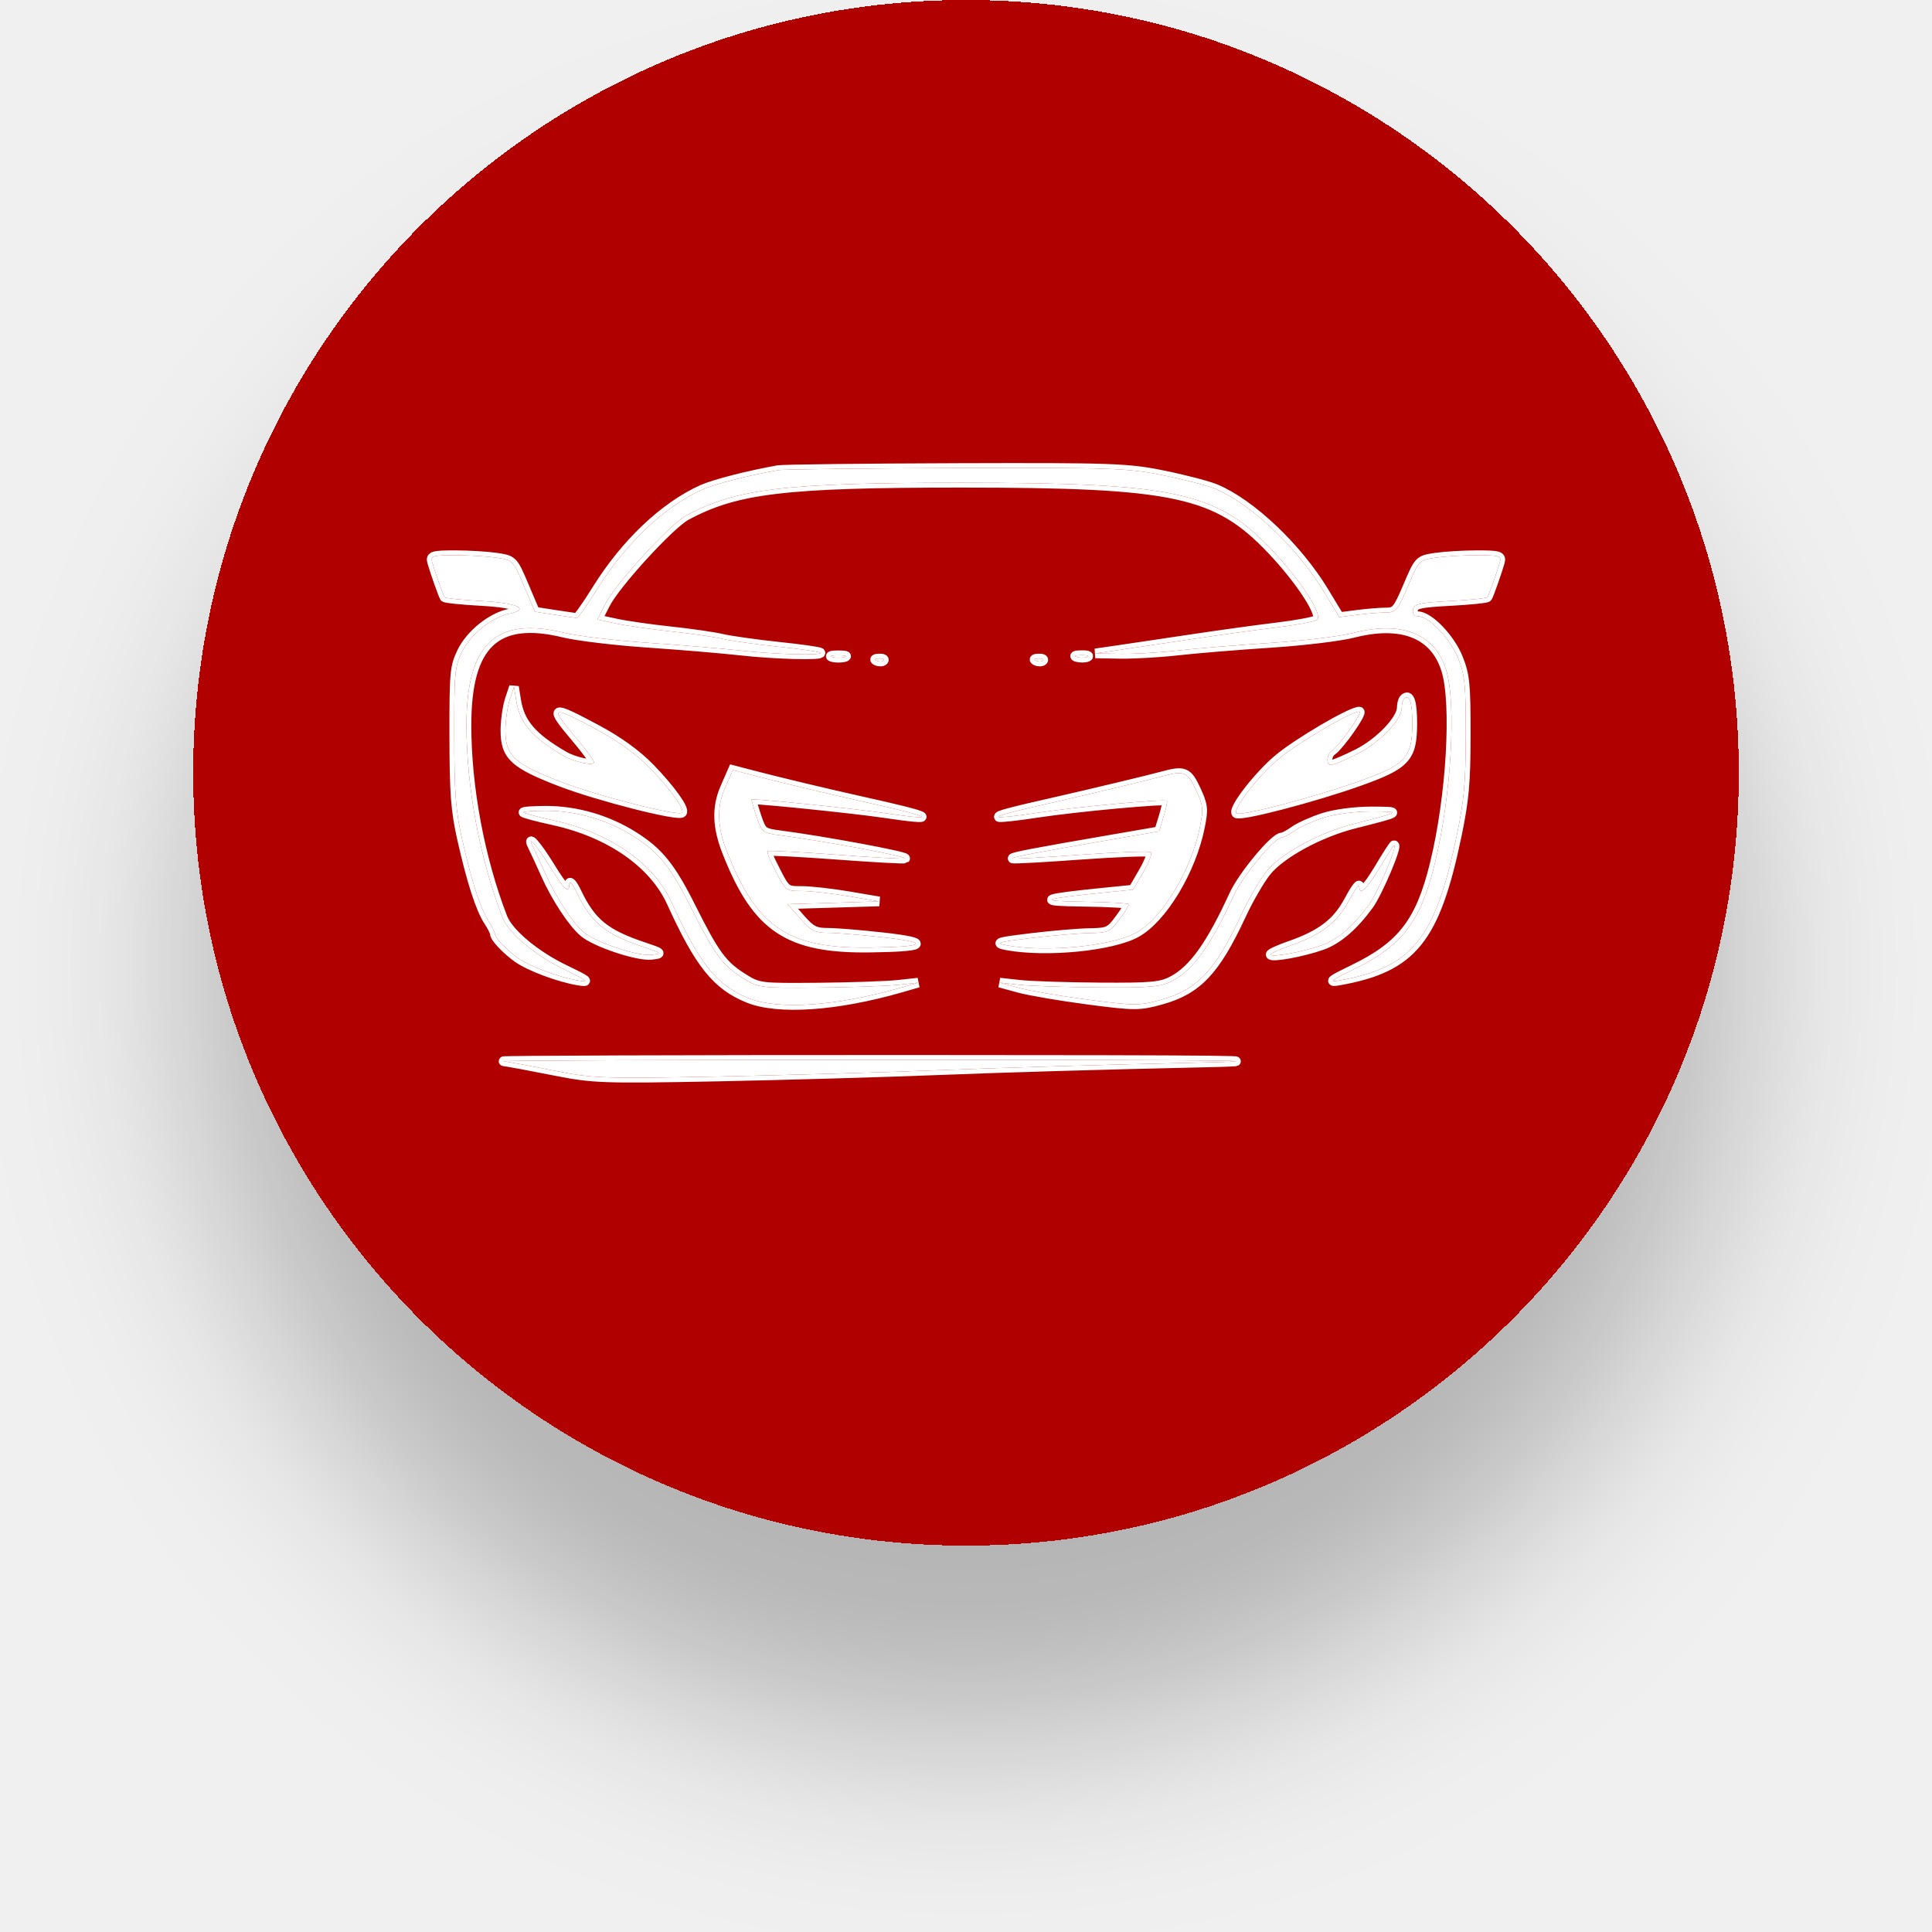
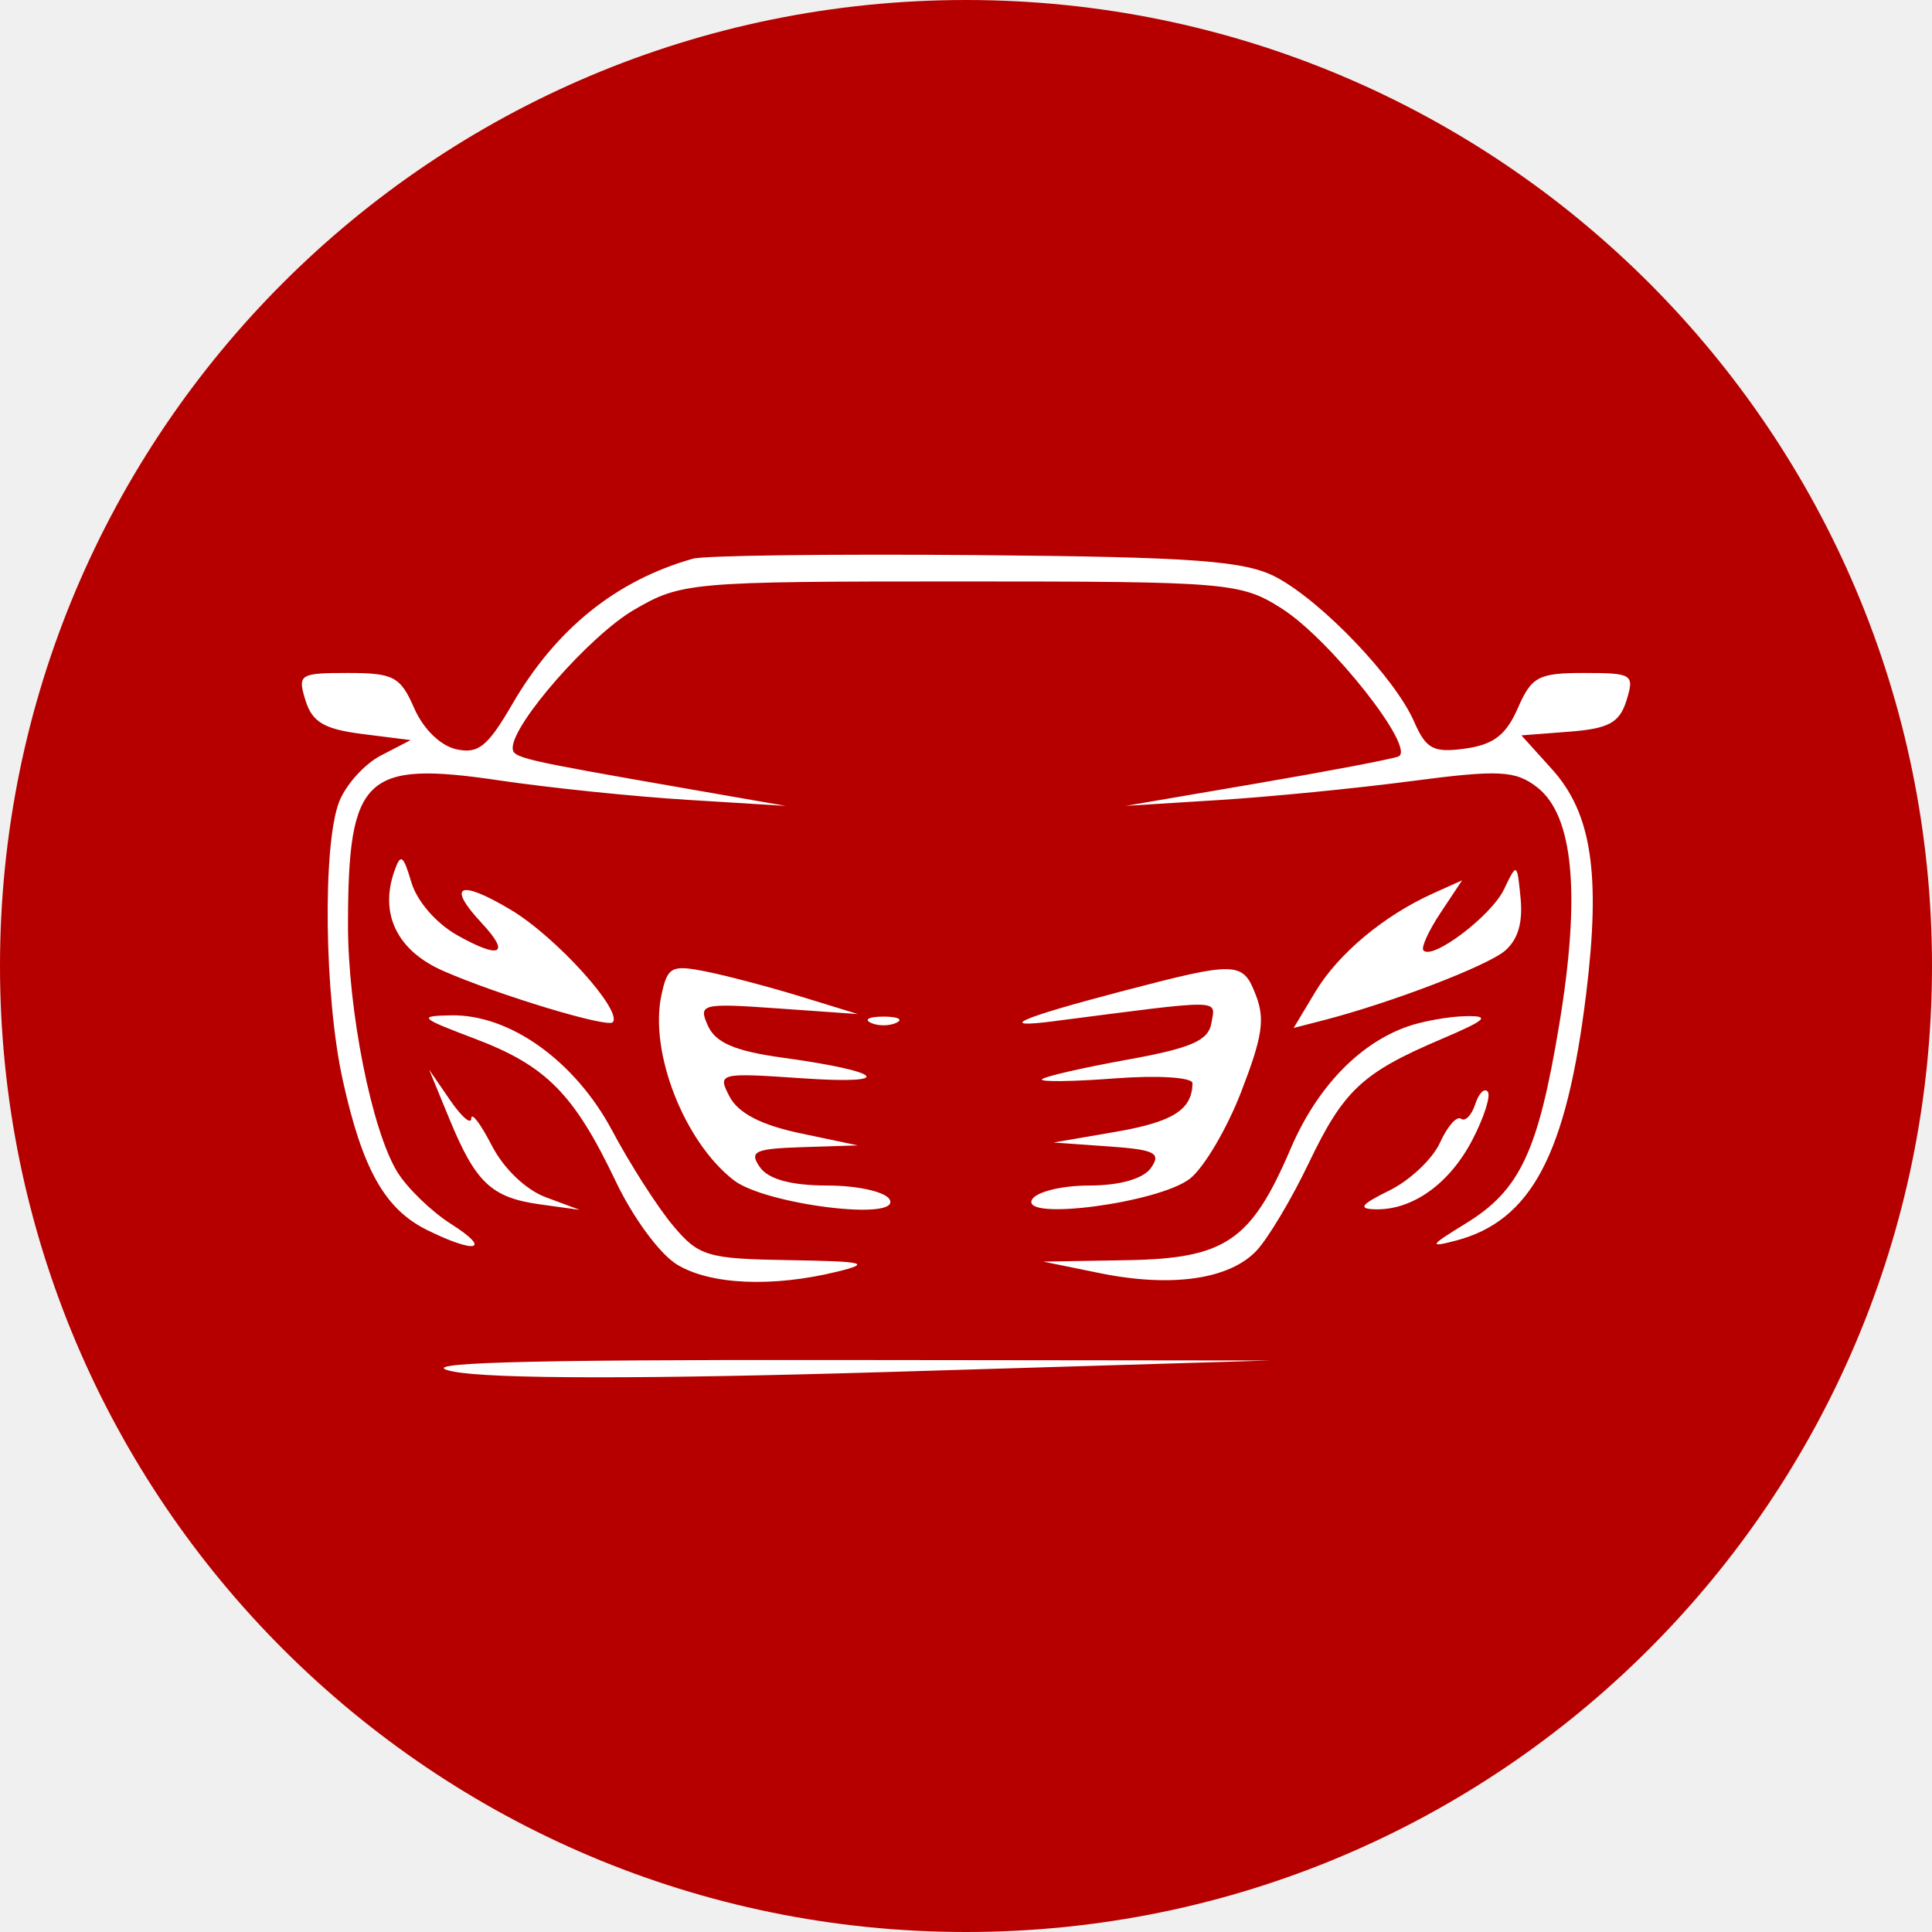
- <svg xmlns="http://www.w3.org/2000/svg" width="40" height="40" viewBox="0 0 40 40" fill="none">
-   <g filter="url(#filter0_d_1828_14552)">
-     <rect x="4" width="32" height="32" rx="16" fill="#B00000" shape-rendering="crispEdges" />
-     <mask id="path-2-outside-1_1828_14552" maskUnits="userSpaceOnUse" x="7.938" y="8.688" width="24" height="14" fill="black">
-       <rect fill="white" x="7.938" y="8.688" width="24" height="14" />
-       <path fill-rule="evenodd" clip-rule="evenodd" d="M16.113 9.733C15.497 9.842 14.789 10.024 14.535 10.138C13.751 10.493 12.951 11.252 12.357 12.206C12.154 12.532 11.967 12.797 11.942 12.795C11.916 12.793 11.71 12.762 11.485 12.728L11.075 12.665L10.848 12.131C10.623 11.601 10.619 11.597 10.276 11.546C10.086 11.518 9.7 11.495 9.419 11.495C8.965 11.495 8.911 11.511 8.946 11.634C9.001 11.83 9.173 12.317 9.204 12.364C9.218 12.386 9.562 12.421 9.969 12.443C10.71 12.483 10.989 12.61 10.543 12.706C10.175 12.786 9.745 13.131 9.568 13.489C9.414 13.802 9.403 13.92 9.405 15.246C9.407 16.432 9.434 16.785 9.568 17.378C9.764 18.248 9.947 18.815 10.117 19.074C10.187 19.181 10.245 19.296 10.245 19.33C10.245 19.413 10.485 19.666 10.725 19.836C10.97 20.008 11.578 20.235 11.968 20.3C12.216 20.341 12.173 20.306 11.689 20.074C11.079 19.781 10.529 19.32 10.404 18.997C9.933 17.776 9.658 16.304 9.658 15.011C9.658 13.33 10.267 12.755 11.681 13.101C11.96 13.169 12.739 13.262 13.412 13.308C14.086 13.354 14.944 13.426 15.32 13.468C16.025 13.548 17.042 13.576 16.984 13.513C16.966 13.493 16.573 13.437 16.11 13.389C15.647 13.34 15.127 13.266 14.953 13.226C14.78 13.185 14.301 13.115 13.89 13.072C13.478 13.028 12.968 12.955 12.755 12.909L12.368 12.826L12.535 12.499C12.748 12.081 13.869 10.857 14.205 10.675C15.239 10.116 16.251 9.995 19.891 9.995C24.321 9.995 25.187 10.181 26.323 11.375C26.934 12.017 27.403 12.744 27.265 12.835C27.21 12.872 26.832 12.942 26.425 12.991C26.018 13.04 25.223 13.15 24.658 13.235C24.093 13.32 23.416 13.421 23.154 13.459L22.677 13.528L23.191 13.537C23.473 13.542 24.011 13.511 24.387 13.468C24.762 13.426 25.621 13.355 26.294 13.311C26.967 13.268 27.743 13.175 28.018 13.104C29.025 12.847 29.709 13.119 29.941 13.87C30.158 14.575 30.044 16.508 29.703 17.891C29.407 19.096 29.025 19.589 28.006 20.08C27.554 20.298 27.5 20.341 27.728 20.3C29.239 20.031 29.713 19.446 30.16 17.3C30.313 16.566 30.346 16.203 30.347 15.219C30.348 14.168 30.329 13.979 30.189 13.628C30.026 13.219 29.584 12.759 29.355 12.759C29.277 12.759 29.24 12.708 29.256 12.621C29.277 12.503 29.391 12.477 30.026 12.443C30.436 12.421 30.782 12.386 30.796 12.364C30.827 12.317 30.999 11.83 31.054 11.634C31.088 11.511 31.035 11.495 30.581 11.495C30.3 11.495 29.914 11.518 29.724 11.546C29.38 11.597 29.378 11.6 29.149 12.139C28.938 12.634 28.9 12.68 28.695 12.681C28.572 12.681 28.305 12.703 28.101 12.729L27.73 12.777L27.413 12.253C26.861 11.341 25.897 10.427 25.165 10.122C25.007 10.056 24.521 9.929 24.085 9.841C23.352 9.691 23.034 9.68 19.794 9.69C17.87 9.696 16.213 9.716 16.113 9.733ZM17.231 13.603C17.302 13.623 17.417 13.623 17.488 13.603C17.558 13.583 17.501 13.567 17.359 13.567C17.218 13.567 17.16 13.583 17.231 13.603ZM22.294 13.603C22.365 13.623 22.464 13.622 22.514 13.6C22.563 13.579 22.505 13.562 22.384 13.564C22.263 13.566 22.222 13.583 22.294 13.603ZM18.152 13.681C18.205 13.704 18.269 13.701 18.293 13.675C18.317 13.649 18.274 13.63 18.197 13.634C18.111 13.637 18.094 13.656 18.152 13.681ZM21.453 13.681C21.506 13.704 21.57 13.701 21.594 13.675C21.618 13.649 21.575 13.63 21.498 13.634C21.412 13.637 21.395 13.656 21.453 13.681ZM10.553 14.488C10.505 14.636 10.464 14.923 10.464 15.126C10.464 15.648 10.647 15.816 11.614 16.187C12.389 16.484 14.045 16.906 14.12 16.825C14.182 16.759 13.887 16.346 13.467 15.912C13.184 15.62 12.81 15.348 12.35 15.102C11.4 14.595 11.365 14.61 11.933 15.284C12.134 15.522 12.298 15.746 12.298 15.784C12.298 15.863 11.892 15.777 11.677 15.653C11.015 15.268 10.761 14.973 10.686 14.496L10.642 14.22L10.553 14.488ZM29.069 14.472C29.043 14.5 29.022 14.579 29.022 14.649C29.022 14.9 28.562 15.38 28.1 15.61C27.848 15.736 27.605 15.838 27.561 15.838C27.452 15.838 27.461 15.624 27.573 15.546C27.737 15.434 28.227 14.733 28.143 14.733C27.968 14.733 26.857 15.386 26.457 15.724C26.048 16.071 25.52 16.753 25.598 16.837C25.665 16.91 27.193 16.512 28.133 16.177C29.103 15.832 29.236 15.69 29.24 14.994C29.242 14.539 29.181 14.352 29.069 14.472ZM15.011 16.314C14.834 16.721 14.848 17.123 15.059 17.654C15.674 19.208 16.326 19.642 18.014 19.619C19.163 19.604 19.28 19.52 18.305 19.409C17.836 19.356 17.312 19.313 17.14 19.313C16.873 19.313 16.788 19.269 16.567 19.017L16.307 18.72L17.255 18.692L18.203 18.663L17.579 18.557C17.236 18.498 16.801 18.449 16.612 18.447C16.248 18.444 16.276 18.471 15.957 17.832C15.909 17.734 15.882 17.64 15.899 17.623C15.915 17.606 16.556 17.639 17.322 17.696C18.088 17.753 18.726 17.788 18.74 17.774C18.779 17.732 17.075 17.415 16.146 17.293C15.788 17.245 15.772 17.232 15.66 16.896C15.596 16.705 15.552 16.549 15.561 16.549C15.813 16.549 17.683 16.742 18.269 16.828C19.491 17.009 19.33 16.919 17.836 16.589C17.134 16.433 16.073 16.18 15.551 16.042L15.173 15.943L15.011 16.314ZM24.071 16.071C23.817 16.141 22.603 16.432 21.907 16.59C20.902 16.818 20.653 16.884 20.682 16.915C20.698 16.932 21.055 16.893 21.474 16.829C22.255 16.708 24.12 16.536 24.161 16.58C24.174 16.594 24.142 16.742 24.091 16.909L23.998 17.212L22.971 17.389C21.387 17.662 20.942 17.747 20.967 17.774C20.98 17.787 21.617 17.752 22.384 17.696C23.15 17.641 23.801 17.617 23.829 17.645C23.857 17.672 23.786 17.858 23.671 18.057L23.461 18.419L22.886 18.477C21.558 18.61 21.447 18.658 22.439 18.67C22.953 18.676 23.374 18.701 23.374 18.725C23.374 18.749 23.283 18.891 23.172 19.04C22.988 19.29 22.937 19.313 22.567 19.318C22.345 19.321 21.801 19.367 21.357 19.42C20.663 19.503 20.591 19.524 20.843 19.572C21.652 19.723 23.014 19.591 23.523 19.311C24.065 19.014 24.666 18.016 24.845 17.115C24.918 16.751 24.909 16.673 24.761 16.353C24.586 15.977 24.516 15.949 24.071 16.071ZM10.839 16.821C10.857 16.84 11.135 16.914 11.457 16.984C12.625 17.24 13.534 17.87 13.903 18.681C14.483 19.953 14.838 20.397 15.49 20.663C16.104 20.914 17.313 20.833 18.643 20.451L19.01 20.345L18.59 20.39C18.36 20.415 17.617 20.441 16.94 20.447C15.719 20.457 15.706 20.456 15.363 20.239C14.957 19.981 14.789 19.752 14.32 18.814C13.89 17.953 13.642 17.644 13.114 17.312C12.575 16.973 11.932 16.786 11.309 16.786C11.033 16.786 10.822 16.802 10.839 16.821ZM27.403 16.93C27.178 17.003 26.907 17.124 26.8 17.2C26.694 17.276 26.576 17.339 26.538 17.339C26.389 17.339 25.73 18.131 25.547 18.532C25.072 19.568 24.706 20.08 24.278 20.305C24.036 20.433 23.83 20.451 22.767 20.444C22.09 20.439 21.347 20.415 21.116 20.39L20.697 20.344L21.1 20.454C21.322 20.514 21.966 20.624 22.531 20.698C23.489 20.823 23.589 20.824 24.03 20.702C24.789 20.492 25.159 20.102 25.699 18.942C25.849 18.619 26.082 18.216 26.217 18.047C26.512 17.675 27.313 17.238 28.032 17.056C29.016 16.807 29.023 16.802 28.399 16.8C28.058 16.799 27.64 16.854 27.403 16.93ZM11.042 17.547C11.083 17.628 11.197 17.875 11.295 18.096C11.511 18.582 11.859 19.111 12.091 19.305C12.34 19.513 13.207 19.801 13.487 19.769C13.716 19.743 13.706 19.734 13.309 19.601C12.532 19.341 12.24 19.102 11.943 18.483C11.852 18.294 11.79 18.225 11.788 18.311C11.783 18.515 11.678 18.418 11.376 17.927C11.117 17.506 10.889 17.247 11.042 17.547ZM28.558 17.975C28.289 18.425 28.143 18.555 28.141 18.345C28.141 18.291 28.042 18.431 27.922 18.657C27.682 19.107 27.349 19.359 26.693 19.586C26.481 19.66 26.308 19.739 26.308 19.762C26.308 19.832 26.979 19.709 27.372 19.568C27.697 19.451 28.019 19.174 28.338 18.739C28.525 18.483 28.948 17.485 28.862 17.501C28.849 17.503 28.712 17.716 28.558 17.975ZM10.428 21.972C10.549 21.989 11.026 22.078 11.489 22.17C12.275 22.326 12.49 22.334 14.826 22.289C16.199 22.262 18.313 22.202 19.523 22.154C20.733 22.105 23.027 22.039 24.621 22.005C26.819 21.959 25.43 21.944 18.863 21.943C14.103 21.942 10.307 21.956 10.428 21.972Z" />
-     </mask>
-     <path fill-rule="evenodd" clip-rule="evenodd" d="M16.113 9.733C15.497 9.842 14.789 10.024 14.535 10.138C13.751 10.493 12.951 11.252 12.357 12.206C12.154 12.532 11.967 12.797 11.942 12.795C11.916 12.793 11.71 12.762 11.485 12.728L11.075 12.665L10.848 12.131C10.623 11.601 10.619 11.597 10.276 11.546C10.086 11.518 9.7 11.495 9.419 11.495C8.965 11.495 8.911 11.511 8.946 11.634C9.001 11.83 9.173 12.317 9.204 12.364C9.218 12.386 9.562 12.421 9.969 12.443C10.71 12.483 10.989 12.61 10.543 12.706C10.175 12.786 9.745 13.131 9.568 13.489C9.414 13.802 9.403 13.92 9.405 15.246C9.407 16.432 9.434 16.785 9.568 17.378C9.764 18.248 9.947 18.815 10.117 19.074C10.187 19.181 10.245 19.296 10.245 19.33C10.245 19.413 10.485 19.666 10.725 19.836C10.97 20.008 11.578 20.235 11.968 20.3C12.216 20.341 12.173 20.306 11.689 20.074C11.079 19.781 10.529 19.32 10.404 18.997C9.933 17.776 9.658 16.304 9.658 15.011C9.658 13.33 10.267 12.755 11.681 13.101C11.96 13.169 12.739 13.262 13.412 13.308C14.086 13.354 14.944 13.426 15.32 13.468C16.025 13.548 17.042 13.576 16.984 13.513C16.966 13.493 16.573 13.437 16.11 13.389C15.647 13.34 15.127 13.266 14.953 13.226C14.78 13.185 14.301 13.115 13.89 13.072C13.478 13.028 12.968 12.955 12.755 12.909L12.368 12.826L12.535 12.499C12.748 12.081 13.869 10.857 14.205 10.675C15.239 10.116 16.251 9.995 19.891 9.995C24.321 9.995 25.187 10.181 26.323 11.375C26.934 12.017 27.403 12.744 27.265 12.835C27.21 12.872 26.832 12.942 26.425 12.991C26.018 13.04 25.223 13.15 24.658 13.235C24.093 13.32 23.416 13.421 23.154 13.459L22.677 13.528L23.191 13.537C23.473 13.542 24.011 13.511 24.387 13.468C24.762 13.426 25.621 13.355 26.294 13.311C26.967 13.268 27.743 13.175 28.018 13.104C29.025 12.847 29.709 13.119 29.941 13.87C30.158 14.575 30.044 16.508 29.703 17.891C29.407 19.096 29.025 19.589 28.006 20.08C27.554 20.298 27.5 20.341 27.728 20.3C29.239 20.031 29.713 19.446 30.16 17.3C30.313 16.566 30.346 16.203 30.347 15.219C30.348 14.168 30.329 13.979 30.189 13.628C30.026 13.219 29.584 12.759 29.355 12.759C29.277 12.759 29.24 12.708 29.256 12.621C29.277 12.503 29.391 12.477 30.026 12.443C30.436 12.421 30.782 12.386 30.796 12.364C30.827 12.317 30.999 11.83 31.054 11.634C31.088 11.511 31.035 11.495 30.581 11.495C30.3 11.495 29.914 11.518 29.724 11.546C29.38 11.597 29.378 11.6 29.149 12.139C28.938 12.634 28.9 12.68 28.695 12.681C28.572 12.681 28.305 12.703 28.101 12.729L27.73 12.777L27.413 12.253C26.861 11.341 25.897 10.427 25.165 10.122C25.007 10.056 24.521 9.929 24.085 9.841C23.352 9.691 23.034 9.68 19.794 9.69C17.87 9.696 16.213 9.716 16.113 9.733ZM17.231 13.603C17.302 13.623 17.417 13.623 17.488 13.603C17.558 13.583 17.501 13.567 17.359 13.567C17.218 13.567 17.16 13.583 17.231 13.603ZM22.294 13.603C22.365 13.623 22.464 13.622 22.514 13.6C22.563 13.579 22.505 13.562 22.384 13.564C22.263 13.566 22.222 13.583 22.294 13.603ZM18.152 13.681C18.205 13.704 18.269 13.701 18.293 13.675C18.317 13.649 18.274 13.63 18.197 13.634C18.111 13.637 18.094 13.656 18.152 13.681ZM21.453 13.681C21.506 13.704 21.57 13.701 21.594 13.675C21.618 13.649 21.575 13.63 21.498 13.634C21.412 13.637 21.395 13.656 21.453 13.681ZM10.553 14.488C10.505 14.636 10.464 14.923 10.464 15.126C10.464 15.648 10.647 15.816 11.614 16.187C12.389 16.484 14.045 16.906 14.12 16.825C14.182 16.759 13.887 16.346 13.467 15.912C13.184 15.62 12.81 15.348 12.35 15.102C11.4 14.595 11.365 14.61 11.933 15.284C12.134 15.522 12.298 15.746 12.298 15.784C12.298 15.863 11.892 15.777 11.677 15.653C11.015 15.268 10.761 14.973 10.686 14.496L10.642 14.22L10.553 14.488ZM29.069 14.472C29.043 14.5 29.022 14.579 29.022 14.649C29.022 14.9 28.562 15.38 28.1 15.61C27.848 15.736 27.605 15.838 27.561 15.838C27.452 15.838 27.461 15.624 27.573 15.546C27.737 15.434 28.227 14.733 28.143 14.733C27.968 14.733 26.857 15.386 26.457 15.724C26.048 16.071 25.52 16.753 25.598 16.837C25.665 16.91 27.193 16.512 28.133 16.177C29.103 15.832 29.236 15.69 29.24 14.994C29.242 14.539 29.181 14.352 29.069 14.472ZM15.011 16.314C14.834 16.721 14.848 17.123 15.059 17.654C15.674 19.208 16.326 19.642 18.014 19.619C19.163 19.604 19.28 19.52 18.305 19.409C17.836 19.356 17.312 19.313 17.14 19.313C16.873 19.313 16.788 19.269 16.567 19.017L16.307 18.72L17.255 18.692L18.203 18.663L17.579 18.557C17.236 18.498 16.801 18.449 16.612 18.447C16.248 18.444 16.276 18.471 15.957 17.832C15.909 17.734 15.882 17.64 15.899 17.623C15.915 17.606 16.556 17.639 17.322 17.696C18.088 17.753 18.726 17.788 18.74 17.774C18.779 17.732 17.075 17.415 16.146 17.293C15.788 17.245 15.772 17.232 15.66 16.896C15.596 16.705 15.552 16.549 15.561 16.549C15.813 16.549 17.683 16.742 18.269 16.828C19.491 17.009 19.33 16.919 17.836 16.589C17.134 16.433 16.073 16.18 15.551 16.042L15.173 15.943L15.011 16.314ZM24.071 16.071C23.817 16.141 22.603 16.432 21.907 16.59C20.902 16.818 20.653 16.884 20.682 16.915C20.698 16.932 21.055 16.893 21.474 16.829C22.255 16.708 24.12 16.536 24.161 16.58C24.174 16.594 24.142 16.742 24.091 16.909L23.998 17.212L22.971 17.389C21.387 17.662 20.942 17.747 20.967 17.774C20.98 17.787 21.617 17.752 22.384 17.696C23.15 17.641 23.801 17.617 23.829 17.645C23.857 17.672 23.786 17.858 23.671 18.057L23.461 18.419L22.886 18.477C21.558 18.61 21.447 18.658 22.439 18.67C22.953 18.676 23.374 18.701 23.374 18.725C23.374 18.749 23.283 18.891 23.172 19.04C22.988 19.29 22.937 19.313 22.567 19.318C22.345 19.321 21.801 19.367 21.357 19.42C20.663 19.503 20.591 19.524 20.843 19.572C21.652 19.723 23.014 19.591 23.523 19.311C24.065 19.014 24.666 18.016 24.845 17.115C24.918 16.751 24.909 16.673 24.761 16.353C24.586 15.977 24.516 15.949 24.071 16.071ZM10.839 16.821C10.857 16.84 11.135 16.914 11.457 16.984C12.625 17.24 13.534 17.87 13.903 18.681C14.483 19.953 14.838 20.397 15.49 20.663C16.104 20.914 17.313 20.833 18.643 20.451L19.01 20.345L18.59 20.39C18.36 20.415 17.617 20.441 16.94 20.447C15.719 20.457 15.706 20.456 15.363 20.239C14.957 19.981 14.789 19.752 14.32 18.814C13.89 17.953 13.642 17.644 13.114 17.312C12.575 16.973 11.932 16.786 11.309 16.786C11.033 16.786 10.822 16.802 10.839 16.821ZM27.403 16.93C27.178 17.003 26.907 17.124 26.8 17.2C26.694 17.276 26.576 17.339 26.538 17.339C26.389 17.339 25.73 18.131 25.547 18.532C25.072 19.568 24.706 20.08 24.278 20.305C24.036 20.433 23.83 20.451 22.767 20.444C22.09 20.439 21.347 20.415 21.116 20.39L20.697 20.344L21.1 20.454C21.322 20.514 21.966 20.624 22.531 20.698C23.489 20.823 23.589 20.824 24.03 20.702C24.789 20.492 25.159 20.102 25.699 18.942C25.849 18.619 26.082 18.216 26.217 18.047C26.512 17.675 27.313 17.238 28.032 17.056C29.016 16.807 29.023 16.802 28.399 16.8C28.058 16.799 27.64 16.854 27.403 16.93ZM11.042 17.547C11.083 17.628 11.197 17.875 11.295 18.096C11.511 18.582 11.859 19.111 12.091 19.305C12.34 19.513 13.207 19.801 13.487 19.769C13.716 19.743 13.706 19.734 13.309 19.601C12.532 19.341 12.24 19.102 11.943 18.483C11.852 18.294 11.79 18.225 11.788 18.311C11.783 18.515 11.678 18.418 11.376 17.927C11.117 17.506 10.889 17.247 11.042 17.547ZM28.558 17.975C28.289 18.425 28.143 18.555 28.141 18.345C28.141 18.291 28.042 18.431 27.922 18.657C27.682 19.107 27.349 19.359 26.693 19.586C26.481 19.66 26.308 19.739 26.308 19.762C26.308 19.832 26.979 19.709 27.372 19.568C27.697 19.451 28.019 19.174 28.338 18.739C28.525 18.483 28.948 17.485 28.862 17.501C28.849 17.503 28.712 17.716 28.558 17.975ZM10.428 21.972C10.549 21.989 11.026 22.078 11.489 22.17C12.275 22.326 12.49 22.334 14.826 22.289C16.199 22.262 18.313 22.202 19.523 22.154C20.733 22.105 23.027 22.039 24.621 22.005C26.819 21.959 25.43 21.944 18.863 21.943C14.103 21.942 10.307 21.956 10.428 21.972Z" fill="white" />
-     <path fill-rule="evenodd" clip-rule="evenodd" d="M16.113 9.733C15.497 9.842 14.789 10.024 14.535 10.138C13.751 10.493 12.951 11.252 12.357 12.206C12.154 12.532 11.967 12.797 11.942 12.795C11.916 12.793 11.71 12.762 11.485 12.728L11.075 12.665L10.848 12.131C10.623 11.601 10.619 11.597 10.276 11.546C10.086 11.518 9.7 11.495 9.419 11.495C8.965 11.495 8.911 11.511 8.946 11.634C9.001 11.83 9.173 12.317 9.204 12.364C9.218 12.386 9.562 12.421 9.969 12.443C10.71 12.483 10.989 12.61 10.543 12.706C10.175 12.786 9.745 13.131 9.568 13.489C9.414 13.802 9.403 13.92 9.405 15.246C9.407 16.432 9.434 16.785 9.568 17.378C9.764 18.248 9.947 18.815 10.117 19.074C10.187 19.181 10.245 19.296 10.245 19.33C10.245 19.413 10.485 19.666 10.725 19.836C10.97 20.008 11.578 20.235 11.968 20.3C12.216 20.341 12.173 20.306 11.689 20.074C11.079 19.781 10.529 19.32 10.404 18.997C9.933 17.776 9.658 16.304 9.658 15.011C9.658 13.33 10.267 12.755 11.681 13.101C11.96 13.169 12.739 13.262 13.412 13.308C14.086 13.354 14.944 13.426 15.32 13.468C16.025 13.548 17.042 13.576 16.984 13.513C16.966 13.493 16.573 13.437 16.11 13.389C15.647 13.34 15.127 13.266 14.953 13.226C14.78 13.185 14.301 13.115 13.89 13.072C13.478 13.028 12.968 12.955 12.755 12.909L12.368 12.826L12.535 12.499C12.748 12.081 13.869 10.857 14.205 10.675C15.239 10.116 16.251 9.995 19.891 9.995C24.321 9.995 25.187 10.181 26.323 11.375C26.934 12.017 27.403 12.744 27.265 12.835C27.21 12.872 26.832 12.942 26.425 12.991C26.018 13.04 25.223 13.15 24.658 13.235C24.093 13.32 23.416 13.421 23.154 13.459L22.677 13.528L23.191 13.537C23.473 13.542 24.011 13.511 24.387 13.468C24.762 13.426 25.621 13.355 26.294 13.311C26.967 13.268 27.743 13.175 28.018 13.104C29.025 12.847 29.709 13.119 29.941 13.87C30.158 14.575 30.044 16.508 29.703 17.891C29.407 19.096 29.025 19.589 28.006 20.08C27.554 20.298 27.5 20.341 27.728 20.3C29.239 20.031 29.713 19.446 30.16 17.3C30.313 16.566 30.346 16.203 30.347 15.219C30.348 14.168 30.329 13.979 30.189 13.628C30.026 13.219 29.584 12.759 29.355 12.759C29.277 12.759 29.24 12.708 29.256 12.621C29.277 12.503 29.391 12.477 30.026 12.443C30.436 12.421 30.782 12.386 30.796 12.364C30.827 12.317 30.999 11.83 31.054 11.634C31.088 11.511 31.035 11.495 30.581 11.495C30.3 11.495 29.914 11.518 29.724 11.546C29.38 11.597 29.378 11.6 29.149 12.139C28.938 12.634 28.9 12.68 28.695 12.681C28.572 12.681 28.305 12.703 28.101 12.729L27.73 12.777L27.413 12.253C26.861 11.341 25.897 10.427 25.165 10.122C25.007 10.056 24.521 9.929 24.085 9.841C23.352 9.691 23.034 9.68 19.794 9.69C17.87 9.696 16.213 9.716 16.113 9.733ZM17.231 13.603C17.302 13.623 17.417 13.623 17.488 13.603C17.558 13.583 17.501 13.567 17.359 13.567C17.218 13.567 17.16 13.583 17.231 13.603ZM22.294 13.603C22.365 13.623 22.464 13.622 22.514 13.6C22.563 13.579 22.505 13.562 22.384 13.564C22.263 13.566 22.222 13.583 22.294 13.603ZM18.152 13.681C18.205 13.704 18.269 13.701 18.293 13.675C18.317 13.649 18.274 13.63 18.197 13.634C18.111 13.637 18.094 13.656 18.152 13.681ZM21.453 13.681C21.506 13.704 21.57 13.701 21.594 13.675C21.618 13.649 21.575 13.63 21.498 13.634C21.412 13.637 21.395 13.656 21.453 13.681ZM10.553 14.488C10.505 14.636 10.464 14.923 10.464 15.126C10.464 15.648 10.647 15.816 11.614 16.187C12.389 16.484 14.045 16.906 14.12 16.825C14.182 16.759 13.887 16.346 13.467 15.912C13.184 15.62 12.81 15.348 12.35 15.102C11.4 14.595 11.365 14.61 11.933 15.284C12.134 15.522 12.298 15.746 12.298 15.784C12.298 15.863 11.892 15.777 11.677 15.653C11.015 15.268 10.761 14.973 10.686 14.496L10.642 14.22L10.553 14.488ZM29.069 14.472C29.043 14.5 29.022 14.579 29.022 14.649C29.022 14.9 28.562 15.38 28.1 15.61C27.848 15.736 27.605 15.838 27.561 15.838C27.452 15.838 27.461 15.624 27.573 15.546C27.737 15.434 28.227 14.733 28.143 14.733C27.968 14.733 26.857 15.386 26.457 15.724C26.048 16.071 25.52 16.753 25.598 16.837C25.665 16.91 27.193 16.512 28.133 16.177C29.103 15.832 29.236 15.69 29.24 14.994C29.242 14.539 29.181 14.352 29.069 14.472ZM15.011 16.314C14.834 16.721 14.848 17.123 15.059 17.654C15.674 19.208 16.326 19.642 18.014 19.619C19.163 19.604 19.28 19.52 18.305 19.409C17.836 19.356 17.312 19.313 17.14 19.313C16.873 19.313 16.788 19.269 16.567 19.017L16.307 18.72L17.255 18.692L18.203 18.663L17.579 18.557C17.236 18.498 16.801 18.449 16.612 18.447C16.248 18.444 16.276 18.471 15.957 17.832C15.909 17.734 15.882 17.64 15.899 17.623C15.915 17.606 16.556 17.639 17.322 17.696C18.088 17.753 18.726 17.788 18.74 17.774C18.779 17.732 17.075 17.415 16.146 17.293C15.788 17.245 15.772 17.232 15.66 16.896C15.596 16.705 15.552 16.549 15.561 16.549C15.813 16.549 17.683 16.742 18.269 16.828C19.491 17.009 19.33 16.919 17.836 16.589C17.134 16.433 16.073 16.18 15.551 16.042L15.173 15.943L15.011 16.314ZM24.071 16.071C23.817 16.141 22.603 16.432 21.907 16.59C20.902 16.818 20.653 16.884 20.682 16.915C20.698 16.932 21.055 16.893 21.474 16.829C22.255 16.708 24.12 16.536 24.161 16.58C24.174 16.594 24.142 16.742 24.091 16.909L23.998 17.212L22.971 17.389C21.387 17.662 20.942 17.747 20.967 17.774C20.98 17.787 21.617 17.752 22.384 17.696C23.15 17.641 23.801 17.617 23.829 17.645C23.857 17.672 23.786 17.858 23.671 18.057L23.461 18.419L22.886 18.477C21.558 18.61 21.447 18.658 22.439 18.67C22.953 18.676 23.374 18.701 23.374 18.725C23.374 18.749 23.283 18.891 23.172 19.04C22.988 19.29 22.937 19.313 22.567 19.318C22.345 19.321 21.801 19.367 21.357 19.42C20.663 19.503 20.591 19.524 20.843 19.572C21.652 19.723 23.014 19.591 23.523 19.311C24.065 19.014 24.666 18.016 24.845 17.115C24.918 16.751 24.909 16.673 24.761 16.353C24.586 15.977 24.516 15.949 24.071 16.071ZM10.839 16.821C10.857 16.84 11.135 16.914 11.457 16.984C12.625 17.24 13.534 17.87 13.903 18.681C14.483 19.953 14.838 20.397 15.49 20.663C16.104 20.914 17.313 20.833 18.643 20.451L19.01 20.345L18.59 20.39C18.36 20.415 17.617 20.441 16.94 20.447C15.719 20.457 15.706 20.456 15.363 20.239C14.957 19.981 14.789 19.752 14.32 18.814C13.89 17.953 13.642 17.644 13.114 17.312C12.575 16.973 11.932 16.786 11.309 16.786C11.033 16.786 10.822 16.802 10.839 16.821ZM27.403 16.93C27.178 17.003 26.907 17.124 26.8 17.2C26.694 17.276 26.576 17.339 26.538 17.339C26.389 17.339 25.73 18.131 25.547 18.532C25.072 19.568 24.706 20.08 24.278 20.305C24.036 20.433 23.83 20.451 22.767 20.444C22.09 20.439 21.347 20.415 21.116 20.39L20.697 20.344L21.1 20.454C21.322 20.514 21.966 20.624 22.531 20.698C23.489 20.823 23.589 20.824 24.03 20.702C24.789 20.492 25.159 20.102 25.699 18.942C25.849 18.619 26.082 18.216 26.217 18.047C26.512 17.675 27.313 17.238 28.032 17.056C29.016 16.807 29.023 16.802 28.399 16.8C28.058 16.799 27.64 16.854 27.403 16.93ZM11.042 17.547C11.083 17.628 11.197 17.875 11.295 18.096C11.511 18.582 11.859 19.111 12.091 19.305C12.34 19.513 13.207 19.801 13.487 19.769C13.716 19.743 13.706 19.734 13.309 19.601C12.532 19.341 12.24 19.102 11.943 18.483C11.852 18.294 11.79 18.225 11.788 18.311C11.783 18.515 11.678 18.418 11.376 17.927C11.117 17.506 10.889 17.247 11.042 17.547ZM28.558 17.975C28.289 18.425 28.143 18.555 28.141 18.345C28.141 18.291 28.042 18.431 27.922 18.657C27.682 19.107 27.349 19.359 26.693 19.586C26.481 19.66 26.308 19.739 26.308 19.762C26.308 19.832 26.979 19.709 27.372 19.568C27.697 19.451 28.019 19.174 28.338 18.739C28.525 18.483 28.948 17.485 28.862 17.501C28.849 17.503 28.712 17.716 28.558 17.975ZM10.428 21.972C10.549 21.989 11.026 22.078 11.489 22.17C12.275 22.326 12.49 22.334 14.826 22.289C16.199 22.262 18.313 22.202 19.523 22.154C20.733 22.105 23.027 22.039 24.621 22.005C26.819 21.959 25.43 21.944 18.863 21.943C14.103 21.942 10.307 21.956 10.428 21.972Z" stroke="white" stroke-width="0.2" mask="url(#path-2-outside-1_1828_14552)" />
-   </g>
-   <defs>
-     <filter id="filter0_d_1828_14552" x="0" y="0" width="40" height="40" filterUnits="userSpaceOnUse" color-interpolation-filters="sRGB">
-       <feFlood flood-opacity="0" result="BackgroundImageFix" />
-       <feColorMatrix in="SourceAlpha" type="matrix" values="0 0 0 0 0 0 0 0 0 0 0 0 0 0 0 0 0 0 127 0" result="hardAlpha" />
-       <feOffset dy="4" />
-       <feGaussianBlur stdDeviation="2" />
-       <feComposite in2="hardAlpha" operator="out" />
-       <feColorMatrix type="matrix" values="0 0 0 0 0 0 0 0 0 0 0 0 0 0 0 0 0 0 0.25 0" />
-       <feBlend mode="normal" in2="BackgroundImageFix" result="effect1_dropShadow_1828_14552" />
-       <feBlend mode="normal" in="SourceGraphic" in2="effect1_dropShadow_1828_14552" result="shape" />
-     </filter>
-   </defs>
+ <svg xmlns="http://www.w3.org/2000/svg" width="512" height="512" viewBox="0 0 512 512" fill="none">
+   <rect width="512" height="512" rx="256" fill="#B60000" />
+   <path fill-rule="evenodd" clip-rule="evenodd" d="M183.647 148.057C163.322 153.798 147.361 166.644 135.787 186.566C129.21 197.889 126.736 199.875 120.858 198.543C116.689 197.598 112.156 193.154 109.754 187.647C106.112 179.306 104.301 178.345 92.201 178.345C79.357 178.345 78.814 178.698 80.963 185.622C82.743 191.369 85.91 193.239 96.026 194.516L108.831 196.133L100.924 200.228C96.577 202.478 91.603 208.006 89.869 212.508C85.446 224.008 85.951 264.047 90.8 286.094C96.009 309.778 101.97 320.418 113.128 325.939C126.163 332.391 130.488 331.324 119.531 324.364C114.346 321.068 107.949 314.885 105.314 310.619C98.521 299.619 92.176 267.711 92.22 244.775C92.293 205.671 96.667 201.534 132.344 206.819C145.543 208.775 168.016 211.094 182.282 211.971L208.22 213.568L180.917 208.808C137.789 201.285 135.866 200.832 135.866 198.187C135.866 191.738 156.344 168.423 167.956 161.651C180.57 154.29 182.882 154.089 254.635 154.089C325.448 154.089 328.798 154.371 339.624 161.23C352.552 169.422 375.508 198.536 370.575 200.483C368.797 201.185 351.812 204.416 332.831 207.66L298.32 213.562L322.893 212.029C336.408 211.188 359.449 208.921 374.094 206.993C397.203 203.95 401.602 204.17 407.366 208.643C417.001 216.12 418.945 236.984 413.219 271.495C407.636 305.156 402.831 315.402 388.51 324.189C378.839 330.121 378.495 330.683 385.69 328.811C405.823 323.568 415.125 306.004 420.354 263.342C424.247 231.56 421.798 215.473 411.292 203.85L403.191 194.881L415.985 193.892C426.355 193.087 429.205 191.521 431.037 185.622C433.186 178.698 432.643 178.345 419.799 178.345C407.688 178.345 405.891 179.299 402.233 187.682C399.131 194.781 395.797 197.343 388.308 198.381C379.861 199.548 377.933 198.533 374.744 191.227C369.706 179.687 350.447 159.497 338.292 153.009C330.024 148.598 316.637 147.605 258.73 147.11C220.438 146.783 186.65 147.21 183.647 148.057ZM104.492 230.907C100.531 242.258 105.287 251.954 117.431 257.288C131.965 263.669 161.064 272.475 162.397 270.897C165.004 267.805 147.353 248.306 135.511 241.198C121.721 232.922 118.196 234.484 127.692 244.665C135.359 252.883 132.582 254.257 121.218 247.87C115.605 244.713 110.521 238.866 109.027 233.85C106.843 226.505 106.18 226.072 104.492 230.907ZM398.558 235.719C395.183 242.753 379.519 254.587 377.207 251.845C376.573 251.097 378.624 246.618 381.764 241.893L387.47 233.3L379.784 236.76C366.769 242.621 354.66 252.737 348.607 262.805L342.827 272.42L350.608 270.415C368.601 265.777 394.236 255.952 398.893 251.909C402.285 248.966 403.603 244.477 402.97 238.019C402.042 228.565 402.001 228.542 398.558 235.719ZM175.268 263.788C172.062 278.918 181.326 302.582 194.44 312.76C202.77 319.225 238.805 323.704 235.774 317.896C234.706 315.852 227.304 314.179 219.313 314.179C209.738 314.179 203.635 312.527 201.394 309.328C198.451 305.127 199.958 304.416 212.665 304.008L227.332 303.539L212.053 300.324C201.768 298.161 195.663 295.004 193.372 290.661C190.055 284.364 190.527 284.244 212.61 285.758C237.62 287.475 234.349 283.992 207.485 280.305C194.83 278.568 189.654 276.363 187.611 271.844C184.99 266.042 185.924 265.81 206.09 267.236L227.332 268.736L212.315 264.125C204.056 261.589 192.739 258.597 187.166 257.478C177.927 255.619 176.881 256.172 175.268 263.788ZM297.037 262.769C270.143 269.826 263.77 272.637 279.208 270.641C324.878 264.739 322.082 264.713 321.052 271.055C320.285 275.774 315.736 277.763 298.661 280.845C286.877 282.973 276.737 285.305 276.125 286.026C275.516 286.751 284.253 286.641 295.54 285.78C306.83 284.923 316.048 285.506 316.026 287.071C315.922 294.121 310.833 297.33 295.59 299.956L279.208 302.779L293.752 303.808C306.074 304.674 307.797 305.548 305.02 309.506C302.994 312.397 296.731 314.179 288.592 314.179C281.354 314.179 274.555 315.868 273.479 317.928C270.506 323.626 307.092 318.766 315.335 312.368C319.024 309.506 325.142 299.144 328.929 289.341C334.57 274.749 335.275 270.108 332.825 263.743C329.358 254.726 327.859 254.687 297.037 262.769ZM125.914 275.299C144.759 282.43 152.139 289.91 163.164 313.048C167.773 322.724 174.825 332.307 179.393 335.104C188.174 340.483 204.662 341.22 221.871 337.003C231.097 334.742 229.137 334.27 209.246 333.956C187.379 333.61 185.168 332.95 178.271 324.69C174.186 319.797 166.967 308.52 162.23 299.626C152.401 281.181 135.116 268.795 119.588 269.076C110.649 269.238 111.119 269.7 125.914 275.299ZM230.745 271.042C232.623 271.942 235.695 271.942 237.57 271.042C239.449 270.147 237.912 269.412 234.158 269.412C230.403 269.412 228.869 270.147 230.745 271.042ZM372.833 272.097C360.019 276.673 348.91 288.335 342.021 304.441C331.561 328.885 324.757 333.516 298.634 333.963L276.477 334.341L291.494 337.401C310.459 341.265 325.822 339.057 332.995 331.434C336.064 328.17 342.272 317.766 346.791 308.316C356.055 288.937 360.991 284.312 381.911 275.399C393.96 270.266 395.134 269.163 388.42 269.296C383.915 269.383 376.901 270.645 372.833 272.097ZM119.13 296.608C126.07 313.465 130.25 317.394 143.132 319.173L153.613 320.622L144.636 317.278C139.323 315.295 133.477 309.69 130.313 303.546C127.372 297.831 124.934 294.613 124.896 296.392C124.855 298.17 122.324 295.987 119.269 291.54L113.715 283.455L119.13 296.608ZM390.929 292.676C389.984 295.59 388.297 297.3 387.18 296.482C386.061 295.664 383.56 298.51 381.619 302.808C379.678 307.103 373.655 312.802 368.238 315.467C360.669 319.192 359.779 320.353 364.401 320.48C374.272 320.755 384.101 313.756 390.165 302.136C393.302 296.12 395.142 290.341 394.257 289.289C393.37 288.238 391.871 289.765 390.929 292.676ZM119.979 363.442C129.983 365.473 171.167 365.522 236.017 363.568L336.544 360.544L220.506 360.415C136.669 360.324 108.771 361.162 119.979 363.442Z" fill="white" />
</svg>
